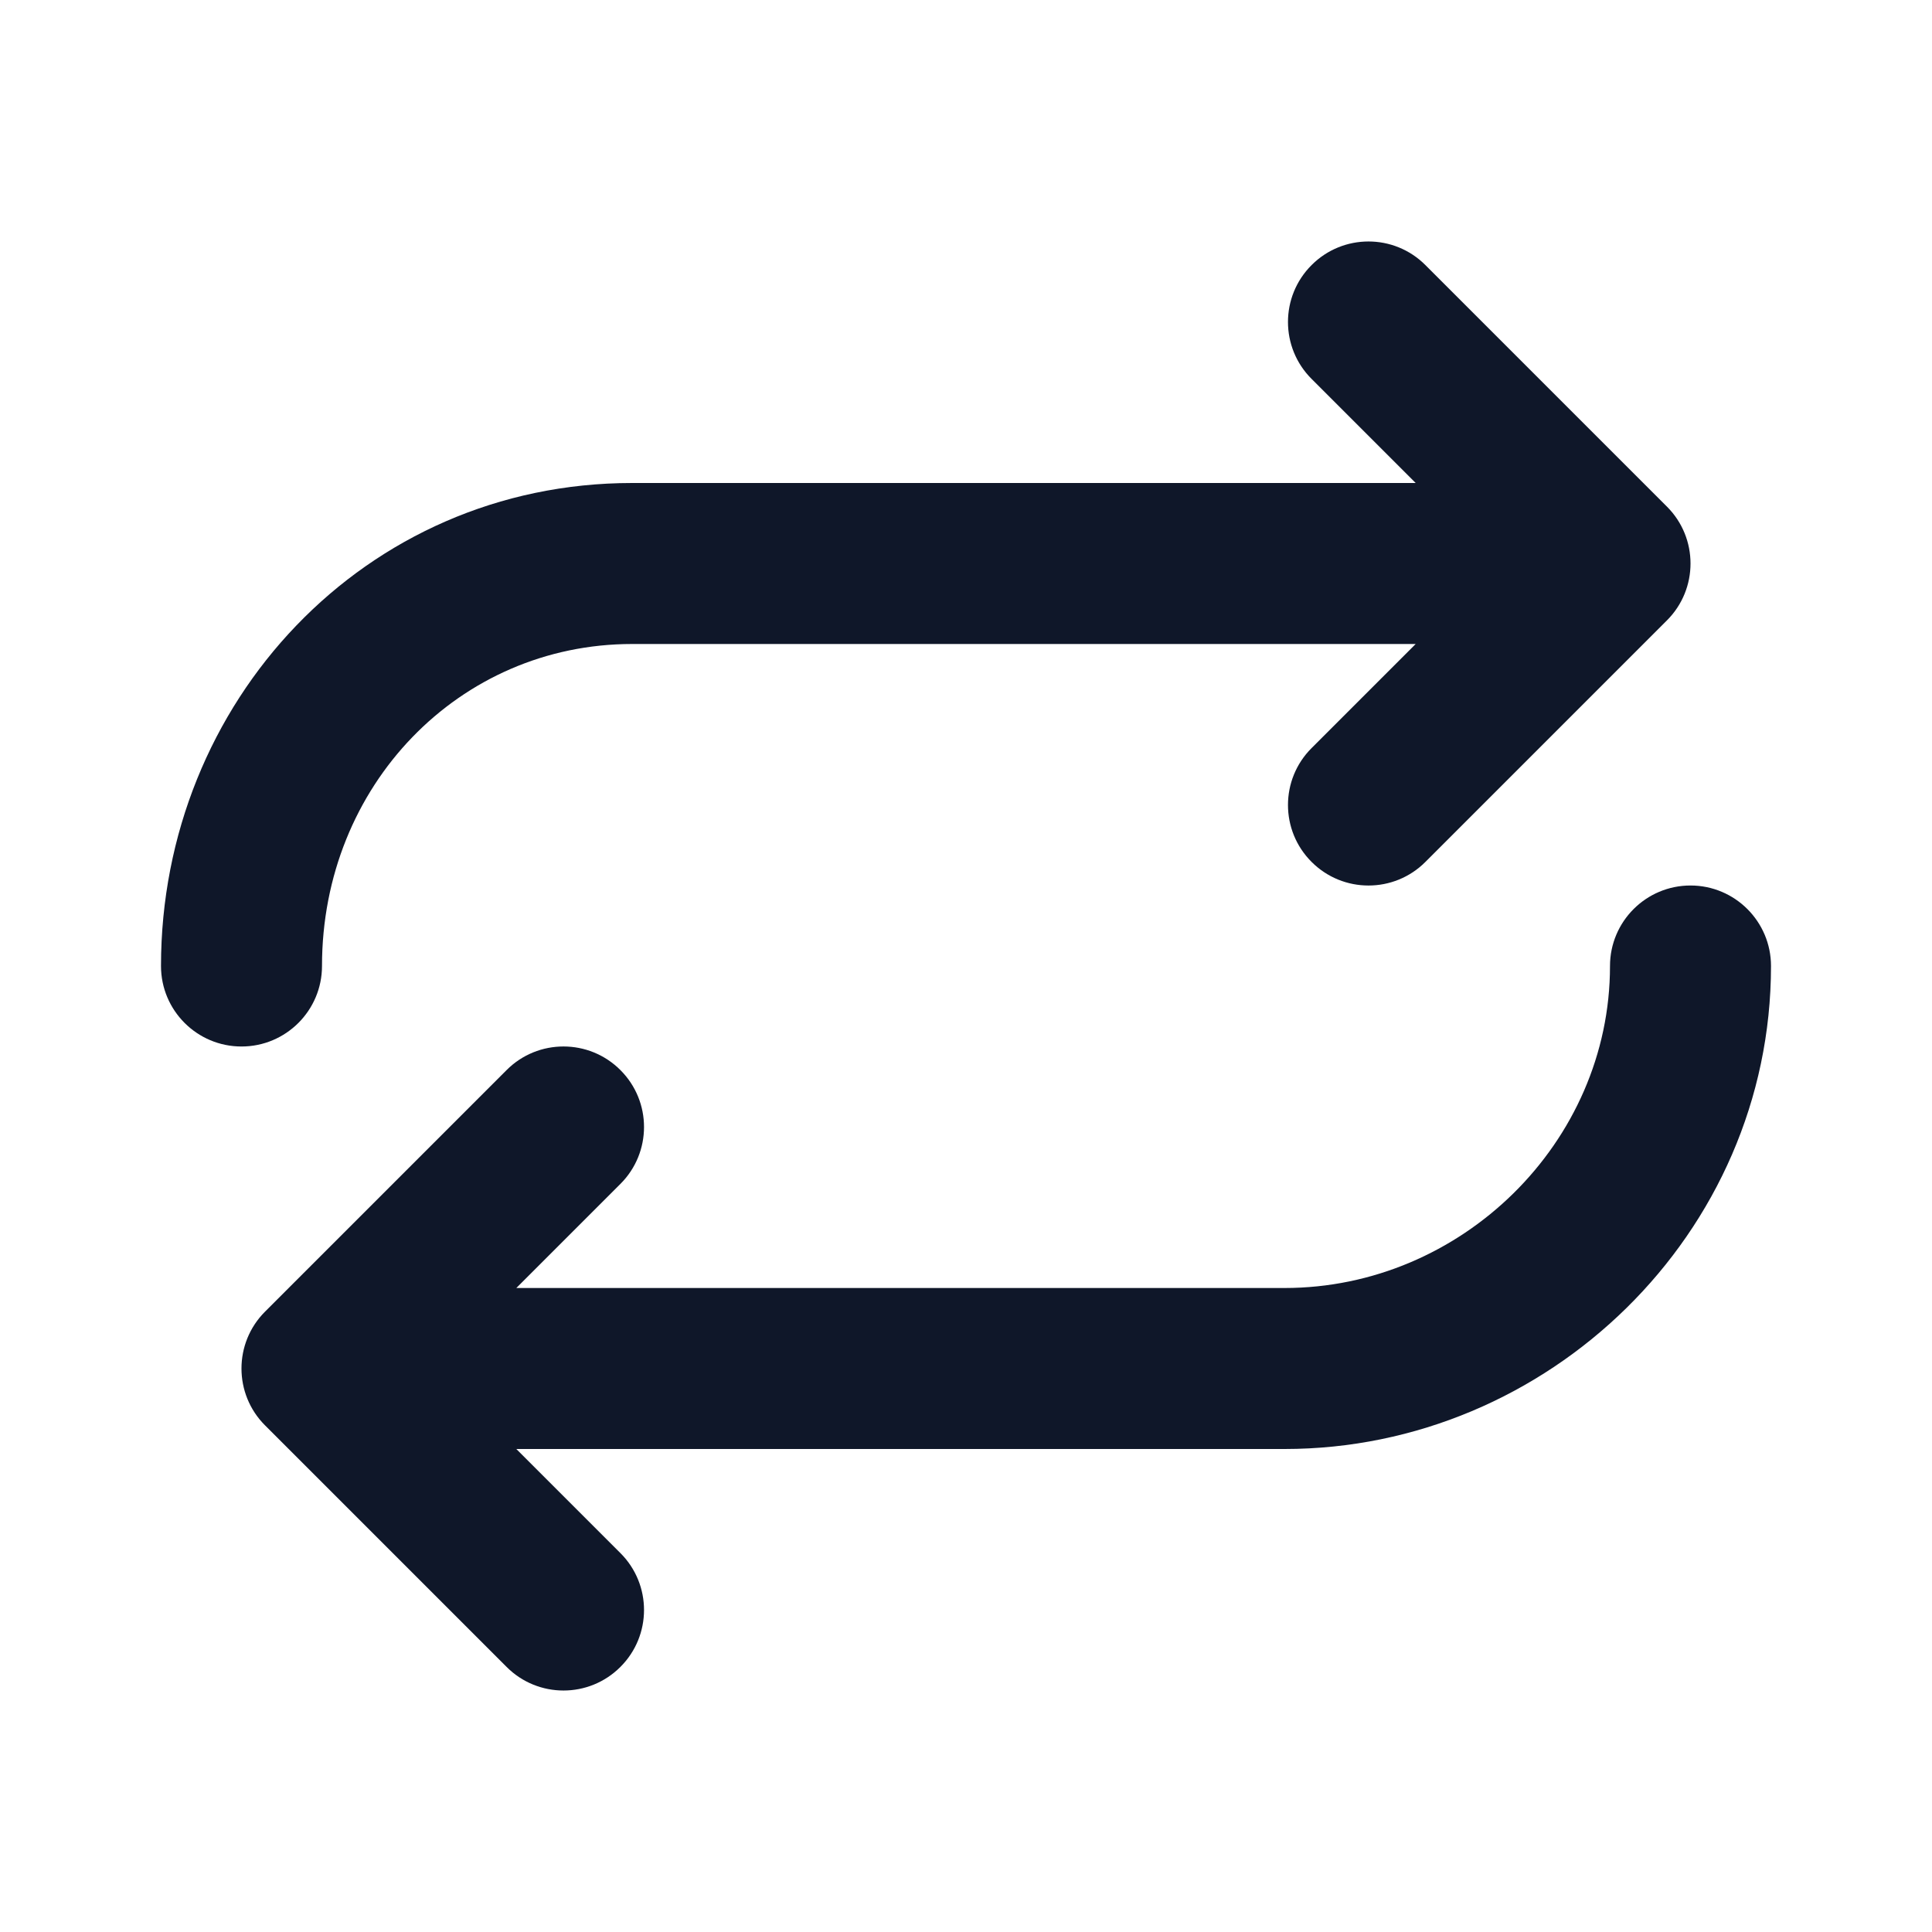
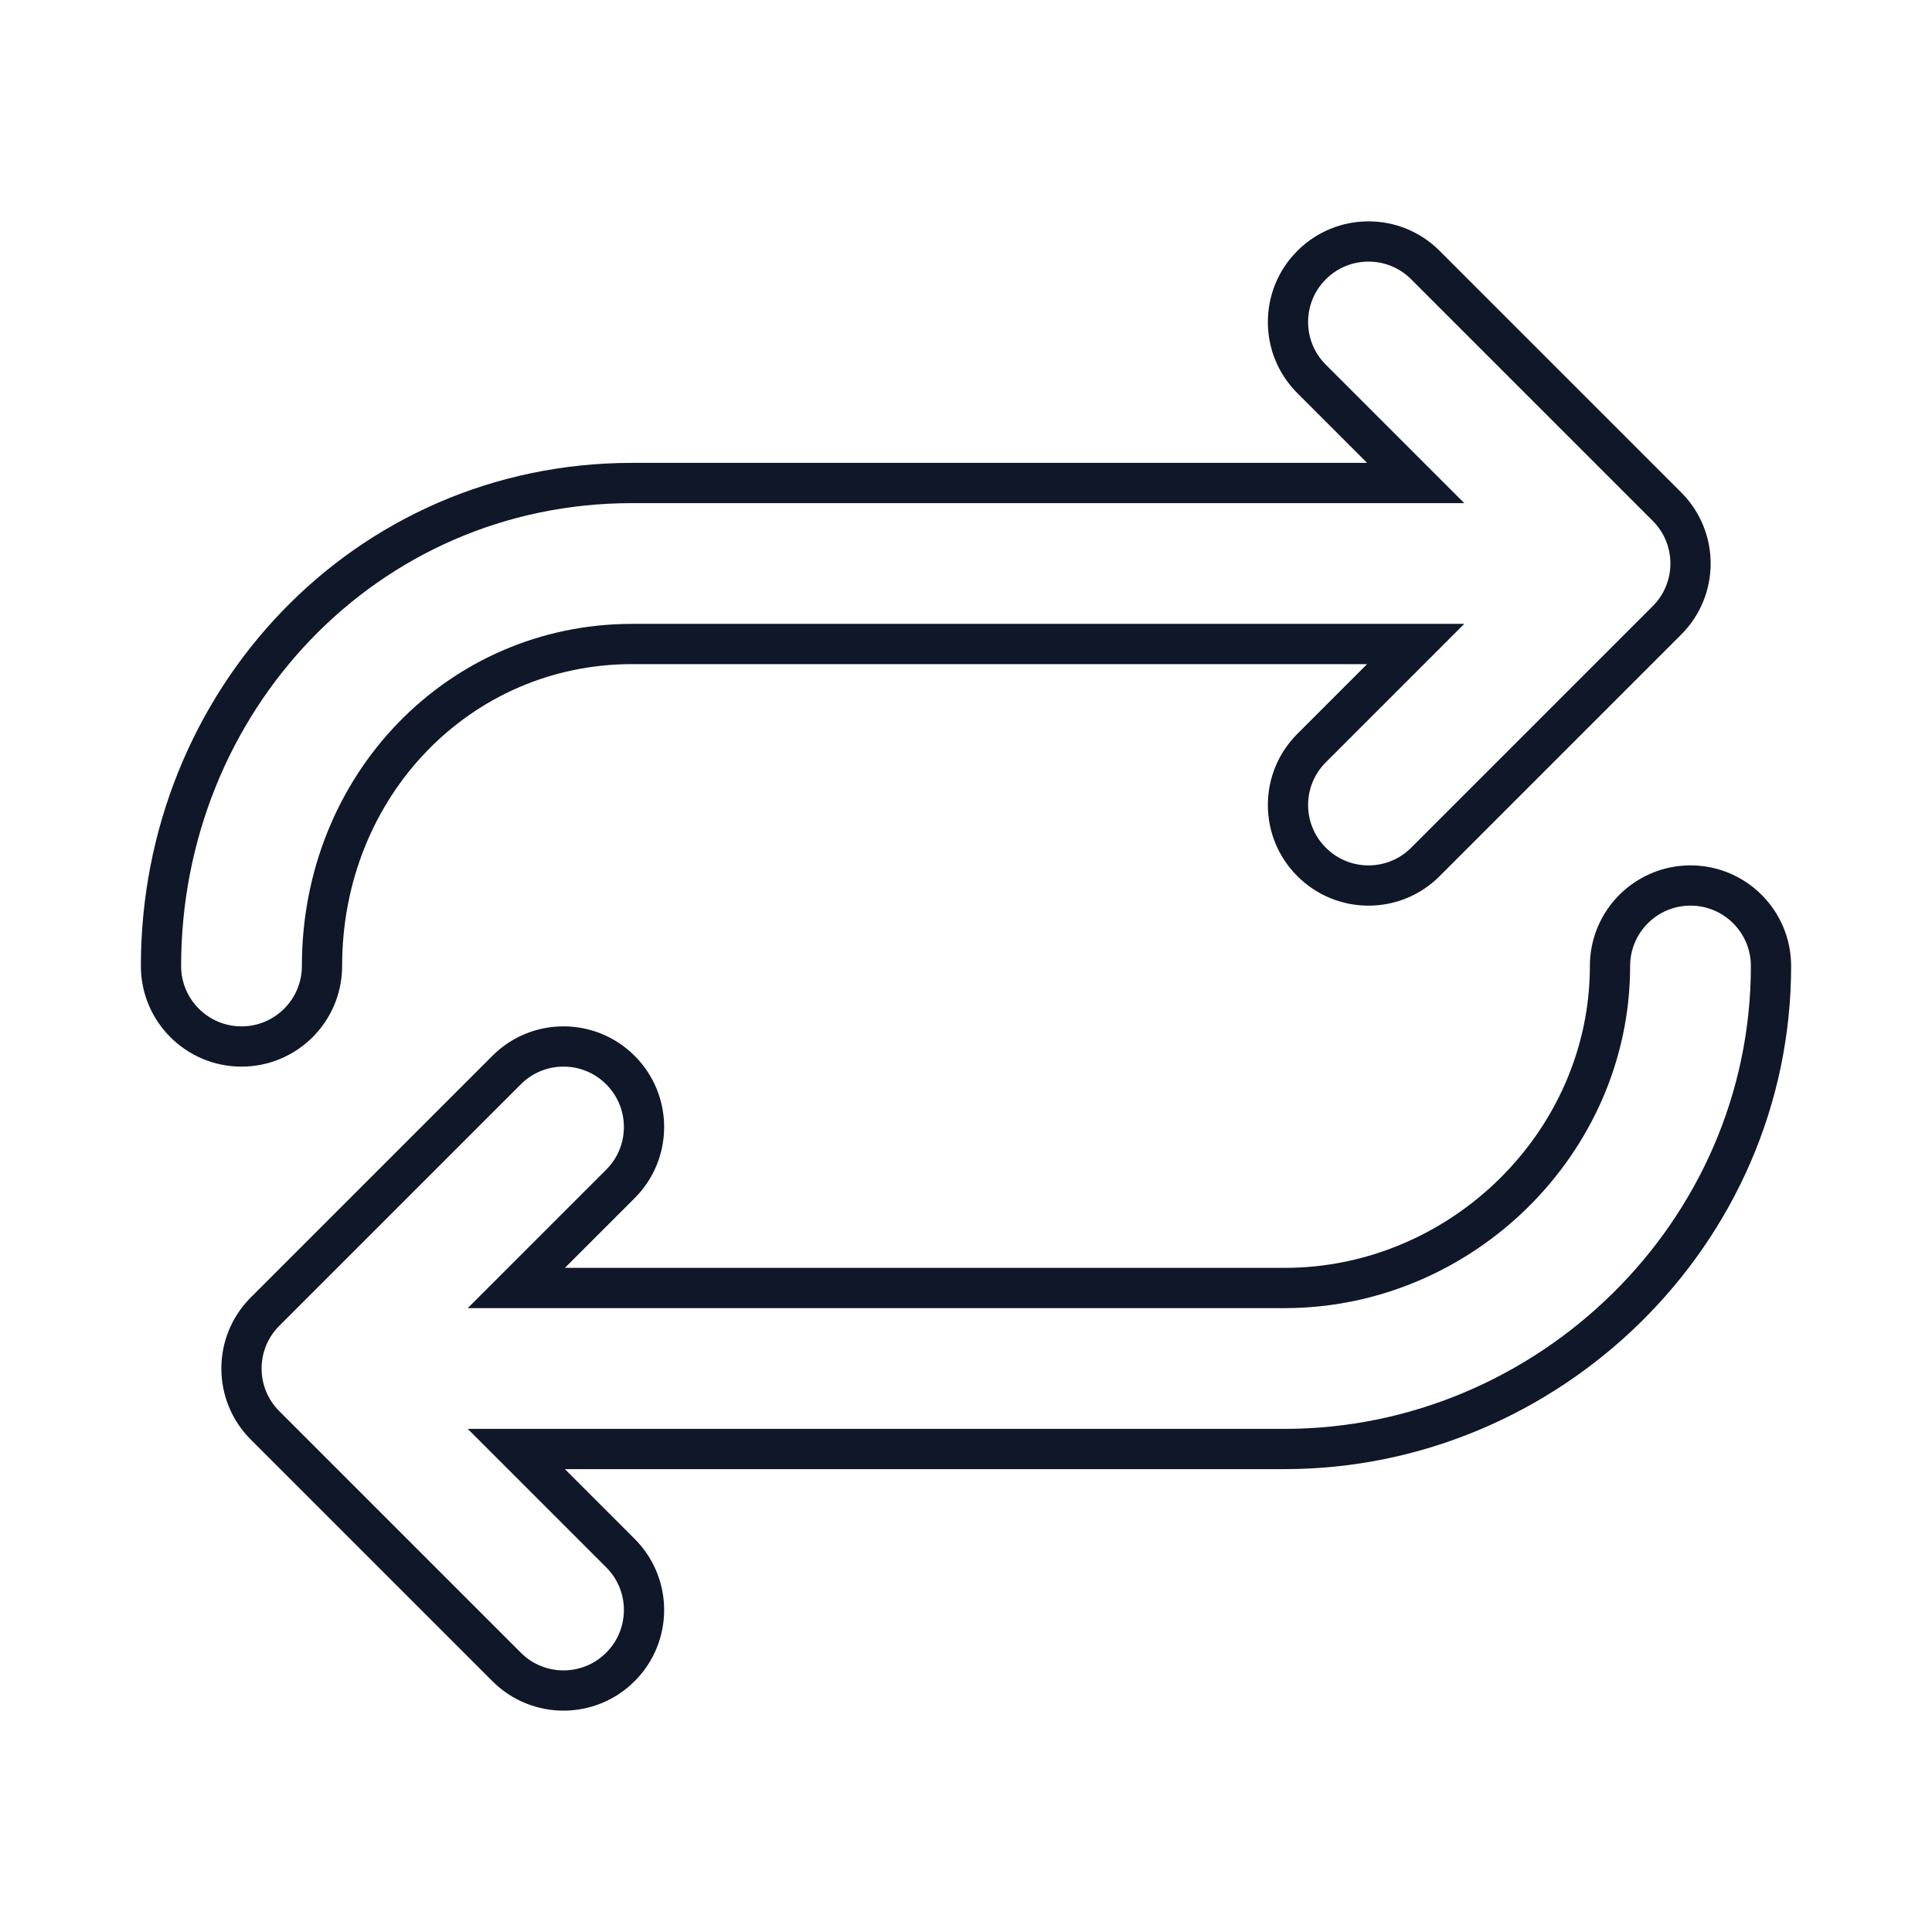
<svg xmlns="http://www.w3.org/2000/svg" width="35" height="35" viewBox="0 0 24 24" fill="none">
-   <path fill-rule="evenodd" clip-rule="evenodd" d="M16.293 3.293C16.683 2.902 17.317 2.902 17.707 3.293L20.707 6.293C21.098 6.683 21.098 7.317 20.707 7.707L17.707 10.707C17.317 11.098 16.683 11.098 16.293 10.707C15.902 10.317 15.902 9.683 16.293 9.293L17.586 8H7.852C5.707 8 4 9.755 4 12C4 12.552 3.552 13 3 13C2.448 13 2 12.552 2 12C2 8.722 4.532 6 7.852 6H17.586L16.293 4.707C15.902 4.317 15.902 3.683 16.293 3.293ZM21 11C21.552 11 22 11.448 22 12C22 15.328 19.227 18 15.958 18H6.414L7.707 19.293C8.098 19.683 8.098 20.317 7.707 20.707C7.317 21.098 6.683 21.098 6.293 20.707L3.293 17.707C2.902 17.317 2.902 16.683 3.293 16.293L6.293 13.293C6.683 12.902 7.317 12.902 7.707 13.293C8.098 13.683 8.098 14.317 7.707 14.707L6.414 16H15.958C18.152 16 20 14.194 20 12C20 11.448 20.448 11 21 11Z" fill="#0F1729" />
+   <path fill-rule="evenodd" clip-rule="evenodd" d="M16.293 3.293C16.683 2.902 17.317 2.902 17.707 3.293L20.707 6.293C21.098 6.683 21.098 7.317 20.707 7.707L17.707 10.707C17.317 11.098 16.683 11.098 16.293 10.707C15.902 10.317 15.902 9.683 16.293 9.293L17.586 8H7.852C5.707 8 4 9.755 4 12C4 12.552 3.552 13 3 13C2.448 13 2 12.552 2 12C2 8.722 4.532 6 7.852 6H17.586L16.293 4.707C15.902 4.317 15.902 3.683 16.293 3.293ZM21 11C21.552 11 22 11.448 22 12C22 15.328 19.227 18 15.958 18H6.414L7.707 19.293C8.098 19.683 8.098 20.317 7.707 20.707C7.317 21.098 6.683 21.098 6.293 20.707L3.293 17.707C2.902 17.317 2.902 16.683 3.293 16.293L6.293 13.293C6.683 12.902 7.317 12.902 7.707 13.293C8.098 13.683 8.098 14.317 7.707 14.707L6.414 16H15.958C18.152 16 20 14.194 20 12C20 11.448 20.448 11 21 11Z" stroke-width="0.5" stroke="#0F1729" />
</svg>
